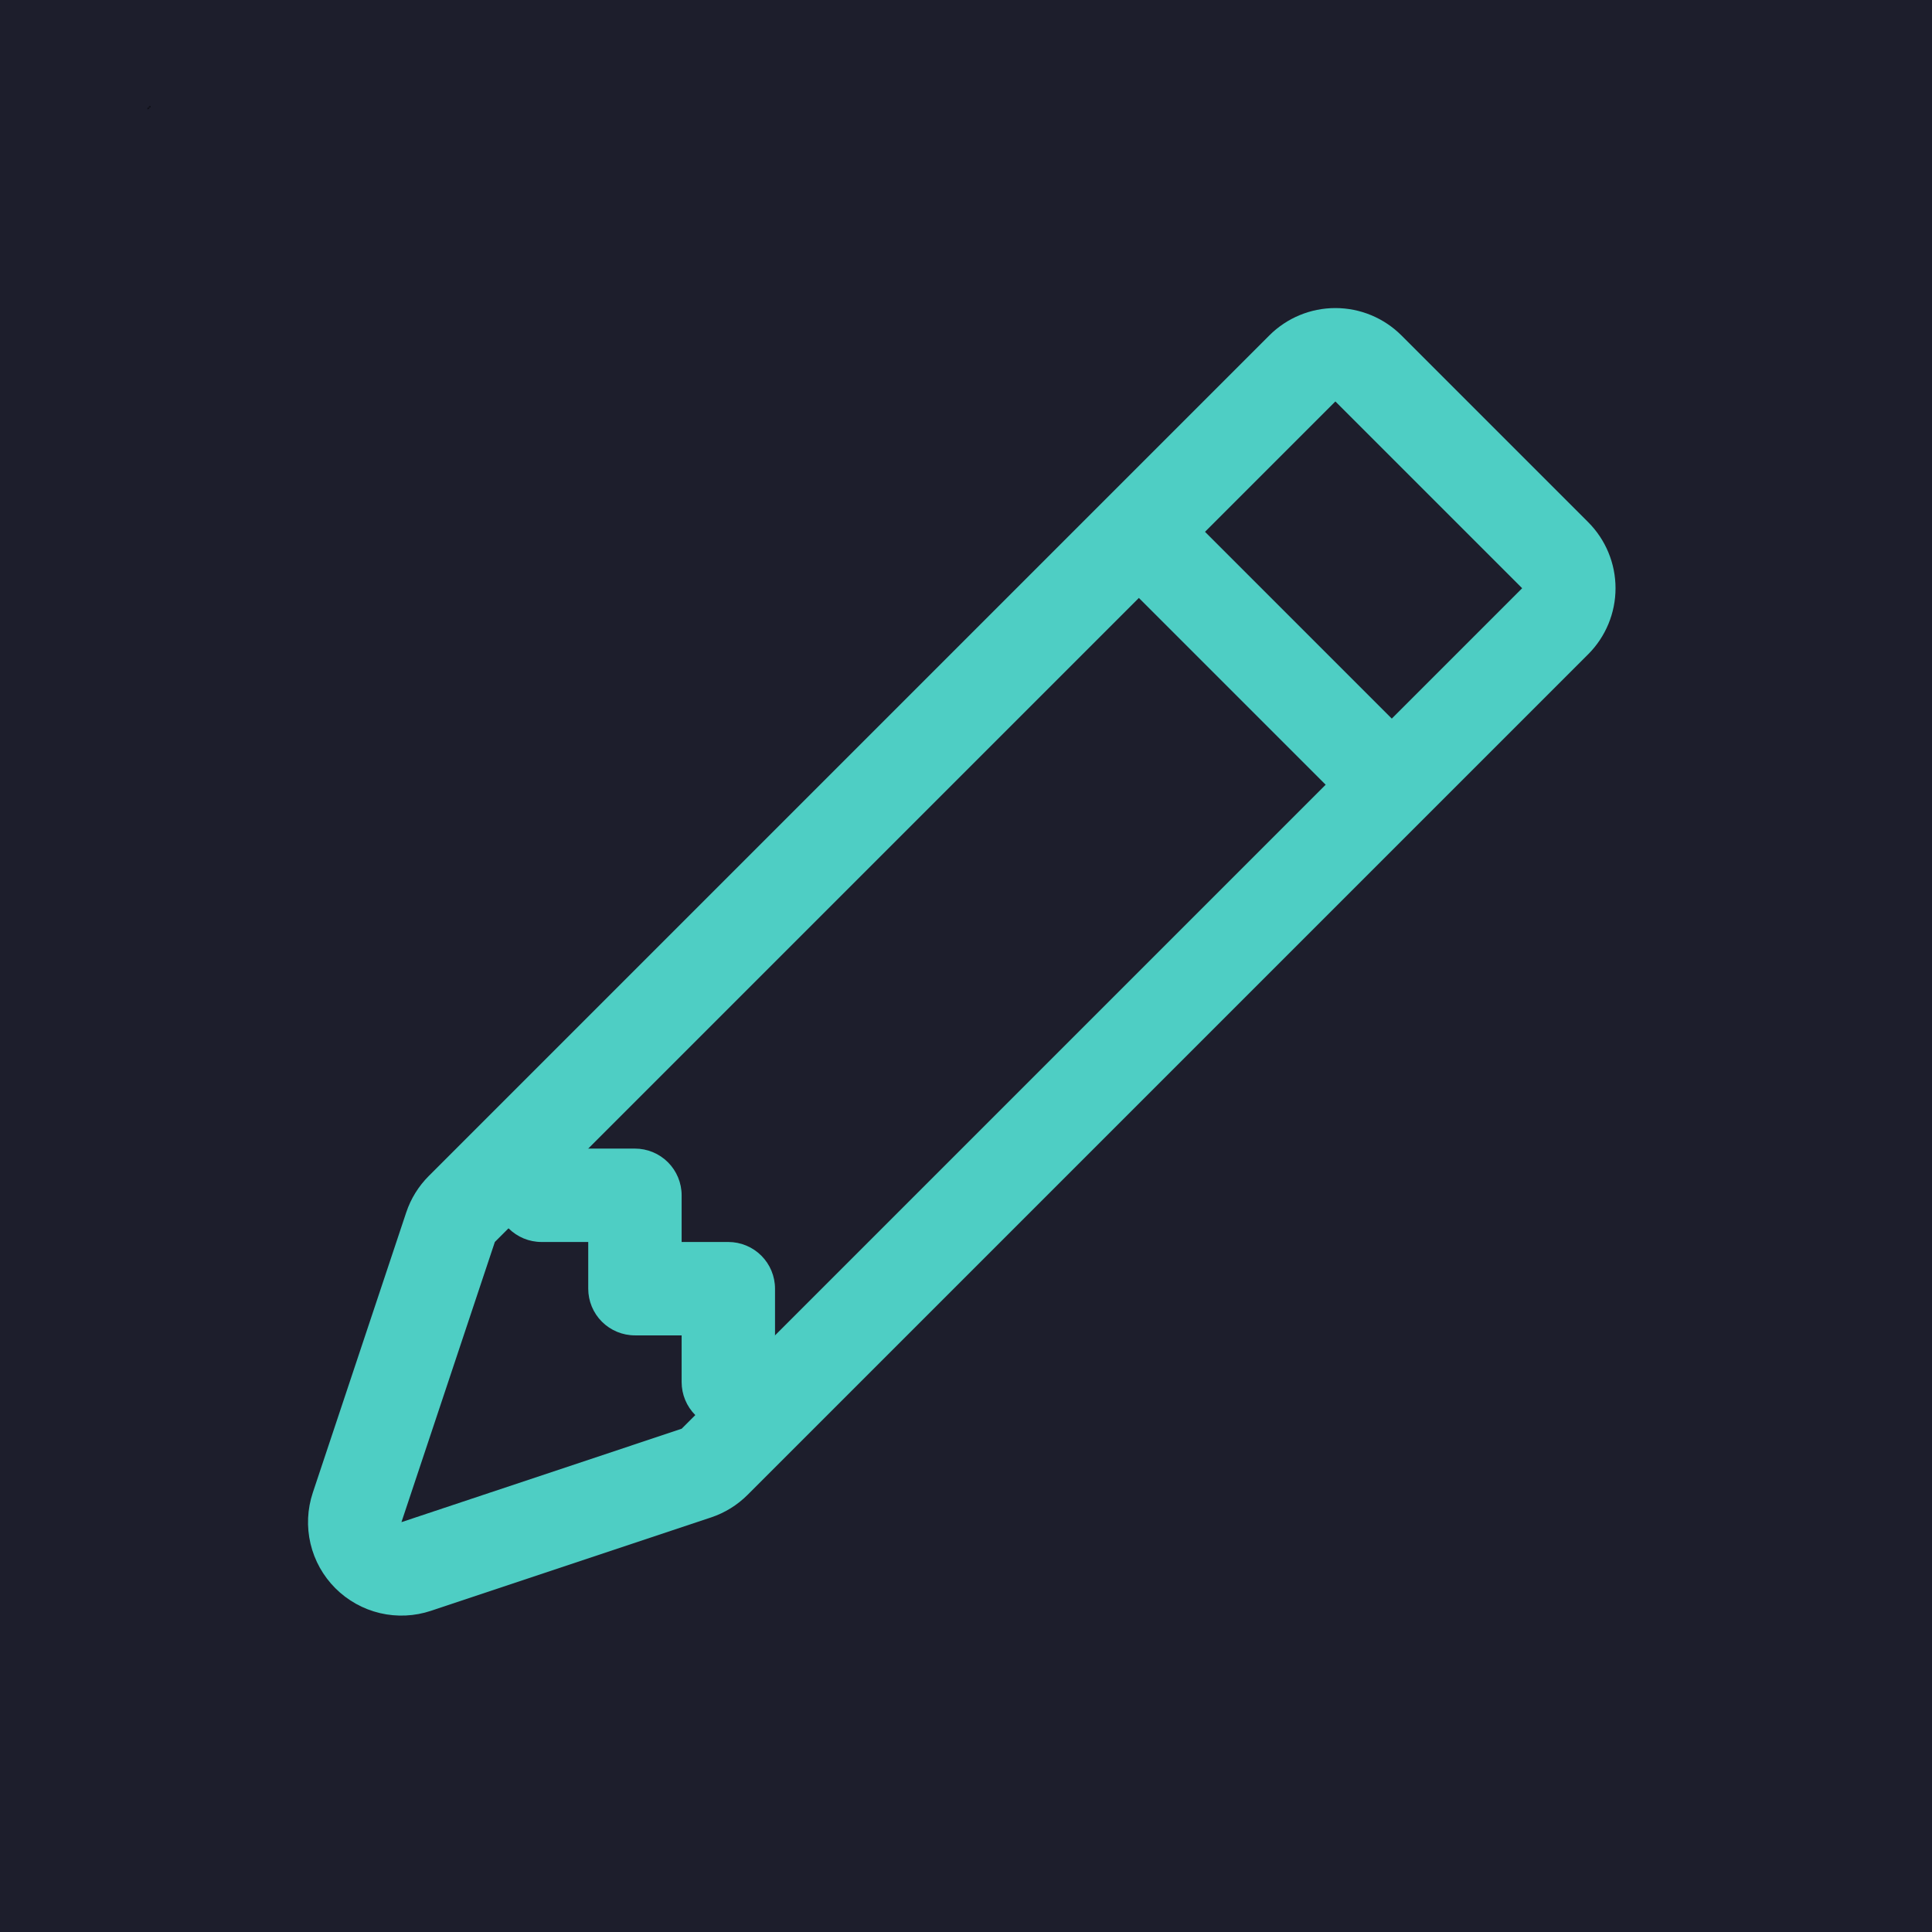
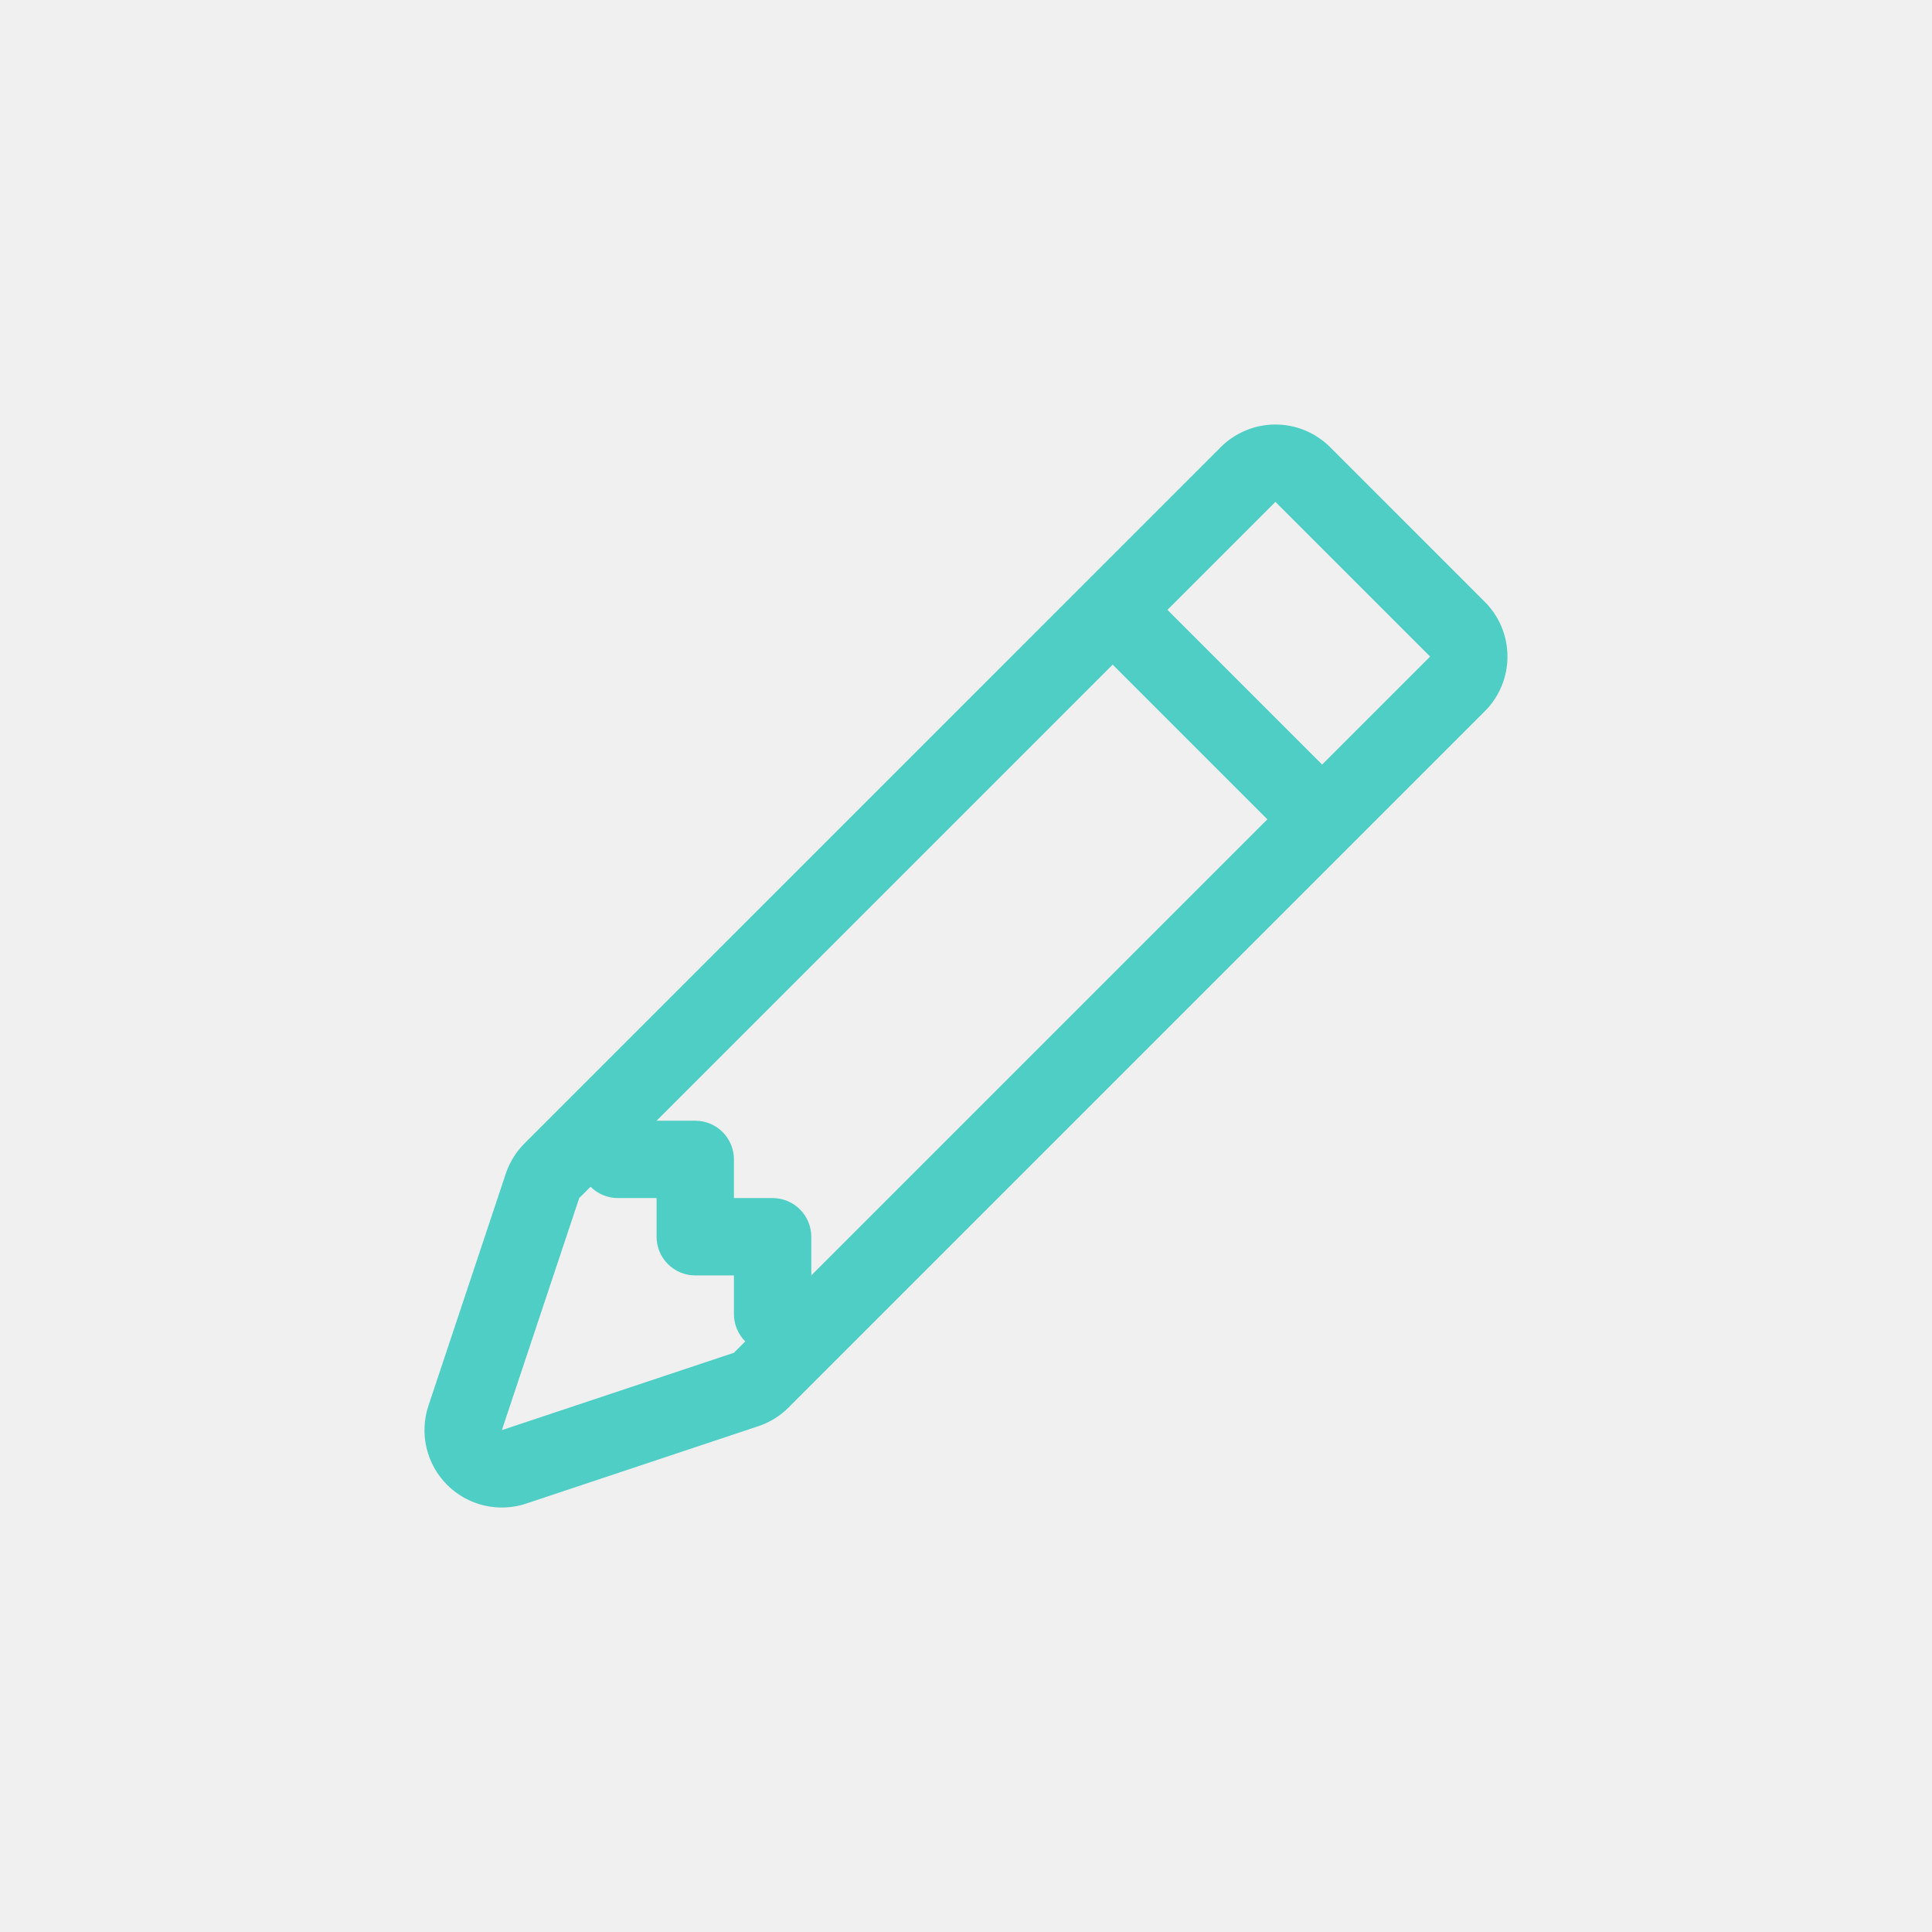
<svg xmlns="http://www.w3.org/2000/svg" width="128" height="128" viewBox="0 0 128 128" fill="none">
-   <rect width="128" height="128" fill="#1D1E2C" />
-   <path fill-rule="evenodd" clip-rule="evenodd" d="M84.098 22.221C85.258 21.061 86.832 20.41 88.472 20.41C90.113 20.41 91.686 21.061 92.847 22.221L105.222 34.596C106.382 35.757 107.033 37.33 107.033 38.971C107.033 40.612 106.382 42.185 105.222 43.346L49.534 99.033C48.857 99.712 48.031 100.225 47.121 100.53L28.559 106.718C27.468 107.083 26.297 107.137 25.178 106.874C24.058 106.61 23.034 106.04 22.221 105.227C21.407 104.415 20.836 103.391 20.572 102.272C20.308 101.152 20.361 99.981 20.725 98.891L26.913 80.328C27.217 79.416 27.73 78.588 28.41 77.909L84.098 22.221ZM88.472 26.596L100.847 38.971L45.16 94.658L26.597 100.846L32.785 82.283L88.472 26.596Z" fill="#4ECEC4" />
-   <path fill-rule="evenodd" clip-rule="evenodd" d="M89.376 53.538L73.907 38.069L78.288 33.688L93.756 49.157L89.382 53.538H89.376ZM32.785 76.097V79.191C32.785 80.011 33.111 80.798 33.691 81.379C34.271 81.959 35.058 82.285 35.879 82.285H38.972V85.378C38.972 86.199 39.298 86.986 39.878 87.566C40.459 88.146 41.245 88.472 42.066 88.472H45.16V91.566C45.16 92.386 45.486 93.173 46.066 93.754C46.646 94.334 47.433 94.66 48.254 94.66H51.347V85.378C51.347 84.558 51.021 83.771 50.441 83.191C49.861 82.611 49.074 82.285 48.254 82.285H45.16V79.191C45.16 78.37 44.834 77.584 44.254 77.003C43.673 76.423 42.886 76.097 42.066 76.097H32.785Z" fill="#4ECEC4" />
-   <g clip-path="url(#clip0)">
-     <path fill-rule="evenodd" clip-rule="evenodd" d="M9.926 7.02C9.929 7.017 9.933 7.016 9.938 7.016C9.942 7.016 9.946 7.017 9.949 7.02L9.98 7.051C9.983 7.054 9.984 7.058 9.984 7.062C9.984 7.067 9.983 7.071 9.98 7.074L9.839 7.214C9.837 7.216 9.835 7.217 9.833 7.218L9.786 7.234C9.783 7.234 9.78 7.235 9.778 7.234C9.775 7.233 9.772 7.232 9.77 7.23C9.768 7.228 9.767 7.225 9.766 7.222C9.765 7.22 9.766 7.217 9.766 7.214L9.782 7.167C9.783 7.165 9.784 7.163 9.786 7.161L9.926 7.02V7.02ZM9.938 7.031L9.969 7.062L9.828 7.203L9.781 7.219L9.797 7.172L9.938 7.031Z" fill="black" />
-     <path fill-rule="evenodd" clip-rule="evenodd" d="M9.94 7.099L9.901 7.06L9.912 7.049L9.951 7.088L9.94 7.099H9.94ZM9.797 7.156V7.164C9.797 7.166 9.798 7.168 9.799 7.17C9.801 7.171 9.803 7.172 9.805 7.172H9.812V7.18C9.812 7.182 9.813 7.184 9.815 7.185C9.816 7.187 9.818 7.188 9.82 7.188H9.828V7.195C9.828 7.197 9.829 7.199 9.83 7.201C9.832 7.202 9.834 7.203 9.836 7.203H9.844V7.18C9.844 7.178 9.843 7.176 9.841 7.174C9.84 7.173 9.838 7.172 9.836 7.172H9.828V7.164C9.828 7.162 9.827 7.16 9.826 7.159C9.824 7.157 9.822 7.156 9.82 7.156H9.797Z" fill="black" />
-   </g>
-   <defs>
-     <clipPath id="clip0">
-       <rect width="0.25" height="0.25" fill="white" transform="translate(9.75 7)" />
-     </clipPath>
-   </defs>
+   <path fill-rule="evenodd" clip-rule="evenodd" d="M80.877 29.625C81.838 28.665 83.141 28.125 84.5 28.125C85.859 28.125 87.162 28.665 88.123 29.625L98.373 39.876C99.334 40.837 99.874 42.14 99.874 43.499C99.874 44.858 99.334 46.161 98.373 47.122L52.248 93.247C51.687 93.81 51.003 94.235 50.25 94.487L34.875 99.612C33.971 99.915 33.002 99.96 32.074 99.742C31.147 99.523 30.299 99.051 29.625 98.378C28.951 97.705 28.478 96.857 28.259 95.93C28.041 95.003 28.085 94.033 28.386 93.129L33.511 77.754C33.764 76.999 34.188 76.313 34.752 75.751L80.877 29.625ZM84.5 33.249L94.75 43.499L48.625 89.624L33.25 94.749L38.375 79.374L84.5 33.249Z" fill="#4ECEC4" />
+   <path fill-rule="evenodd" clip-rule="evenodd" d="M85.248 55.564L72.436 42.752L76.064 39.123L88.877 51.936L85.253 55.564H85.248ZM38.375 74.25V76.812C38.375 77.492 38.645 78.144 39.126 78.624C39.606 79.105 40.258 79.375 40.938 79.375H43.5V81.938C43.5 82.617 43.77 83.269 44.251 83.749C44.731 84.23 45.383 84.5 46.062 84.5H48.625V87.062C48.625 87.742 48.895 88.394 49.376 88.874C49.856 89.355 50.508 89.625 51.188 89.625H53.75V81.938C53.75 81.258 53.48 80.606 52.999 80.126C52.519 79.645 51.867 79.375 51.188 79.375H48.625V76.812C48.625 76.133 48.355 75.481 47.874 75.001C47.394 74.52 46.742 74.25 46.062 74.25H38.375Z" fill="#4ECEC4" />
</svg>
